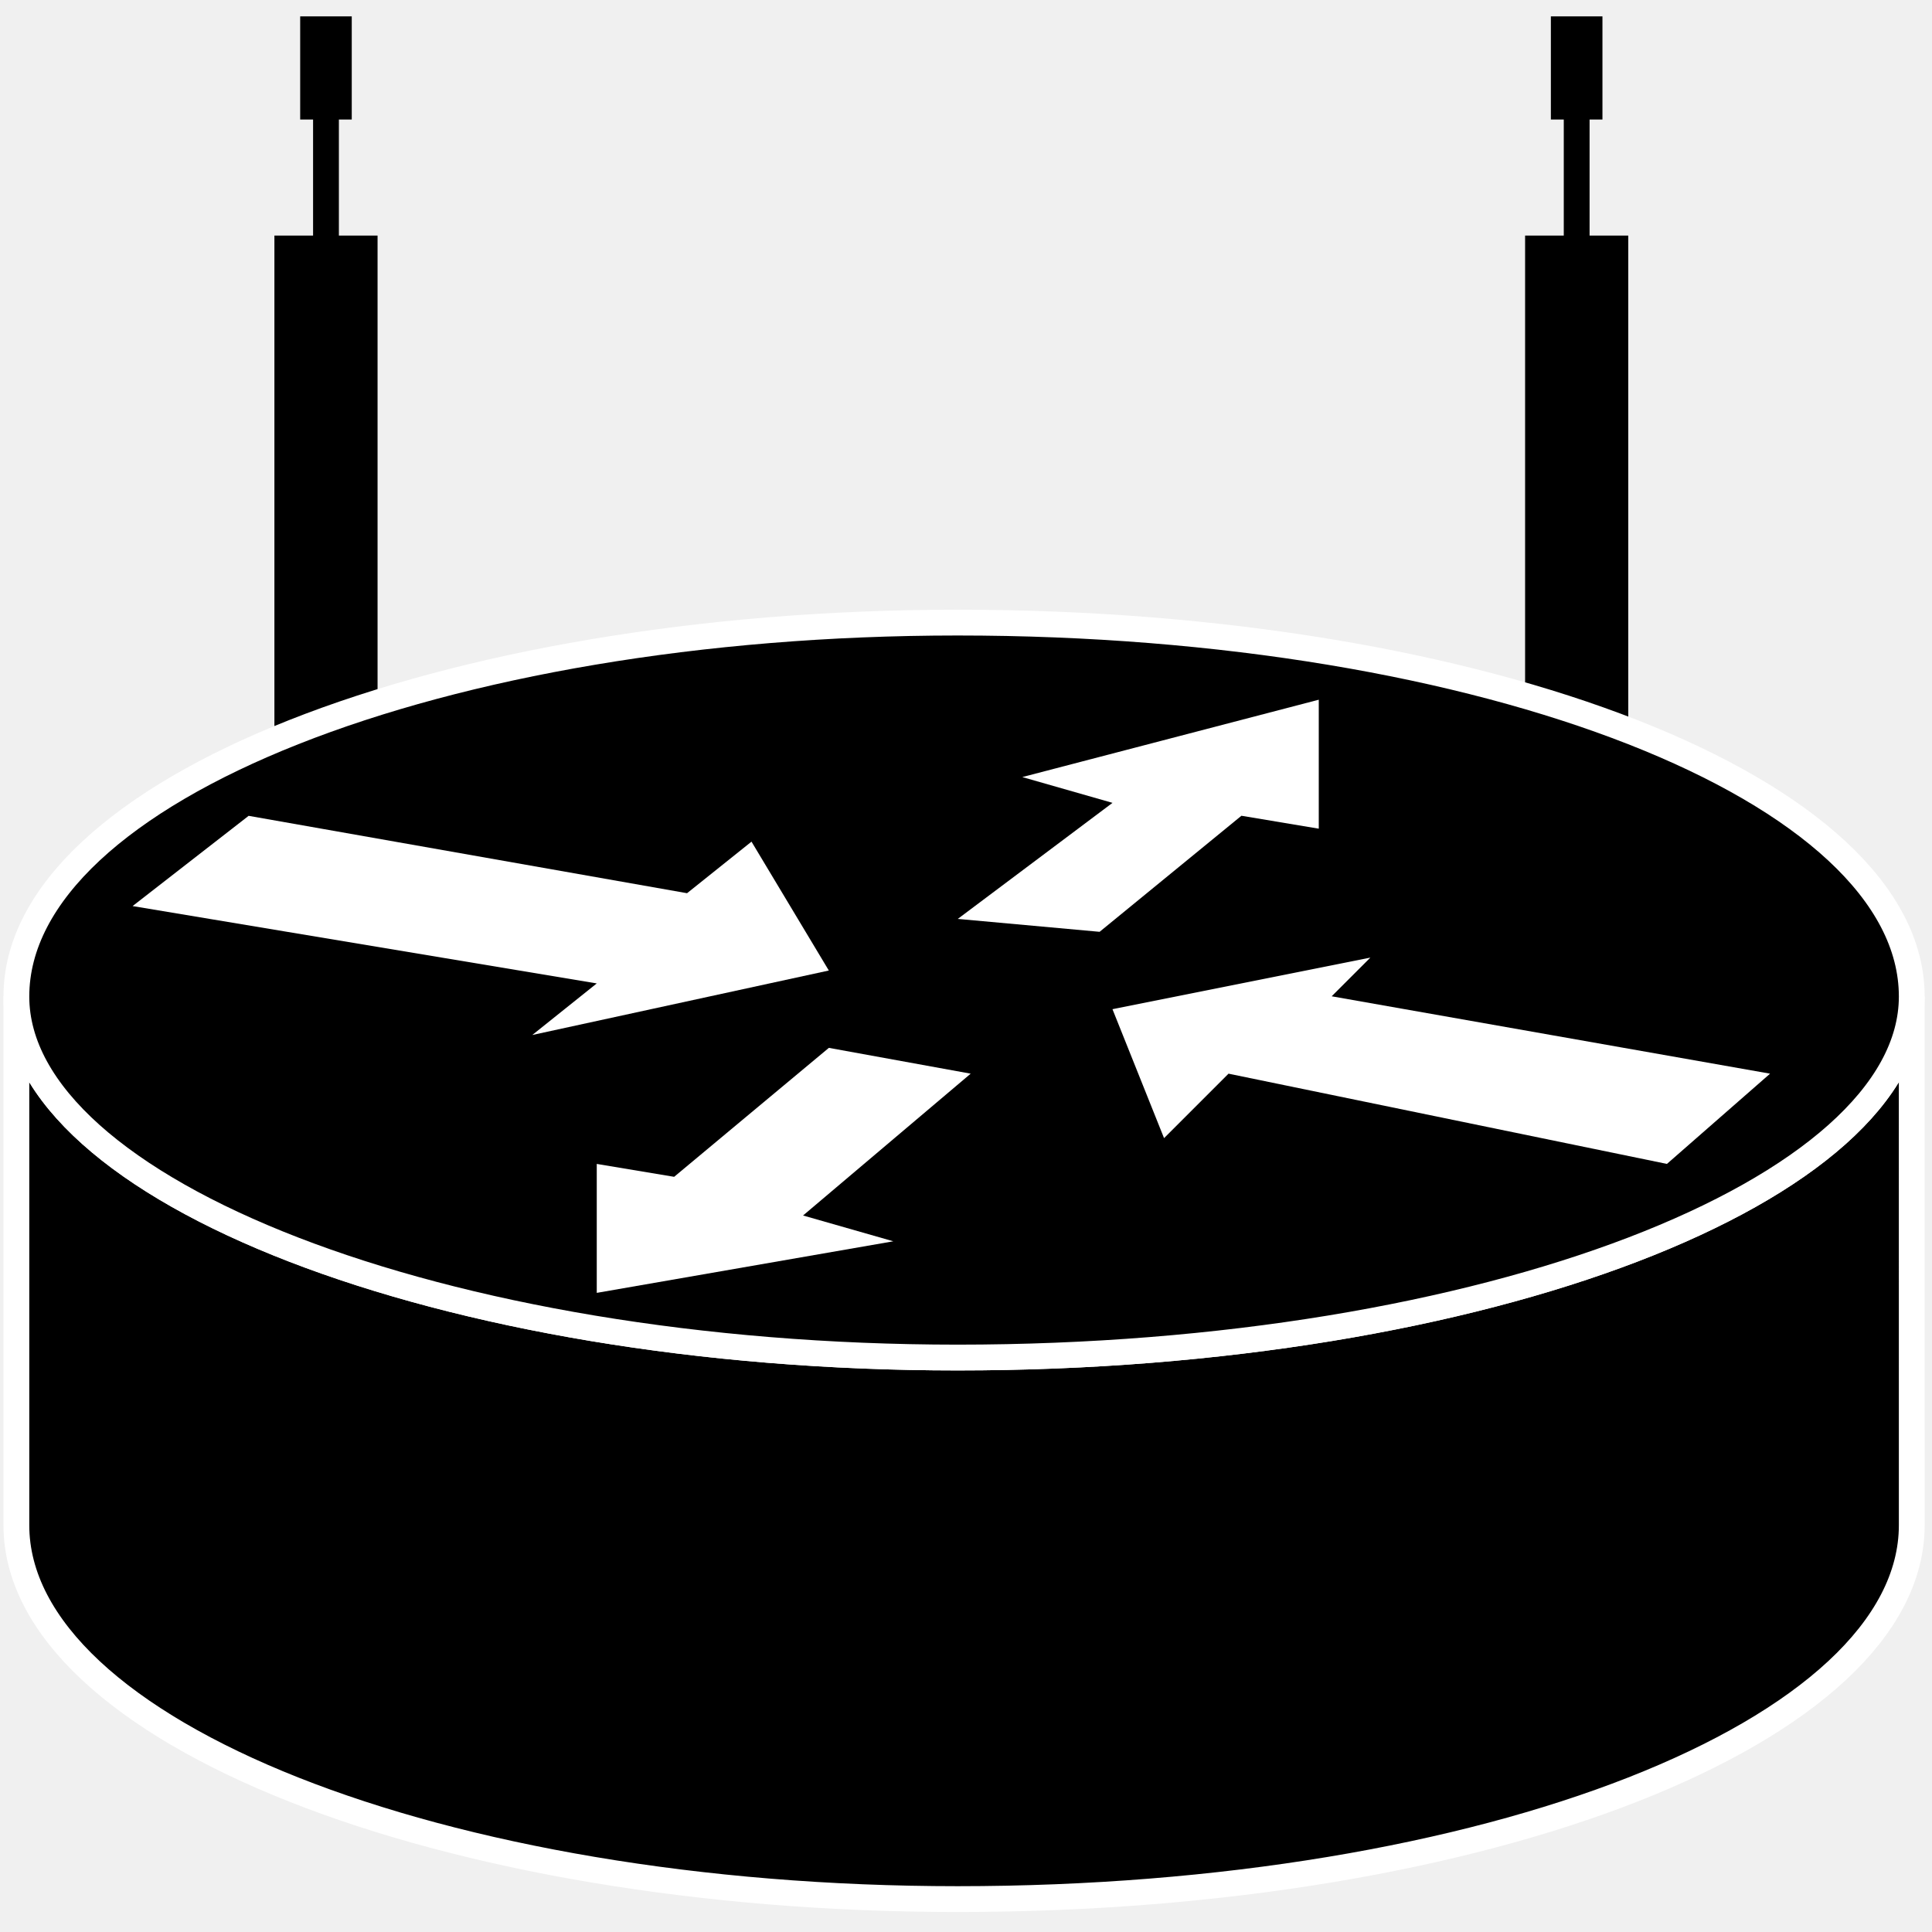
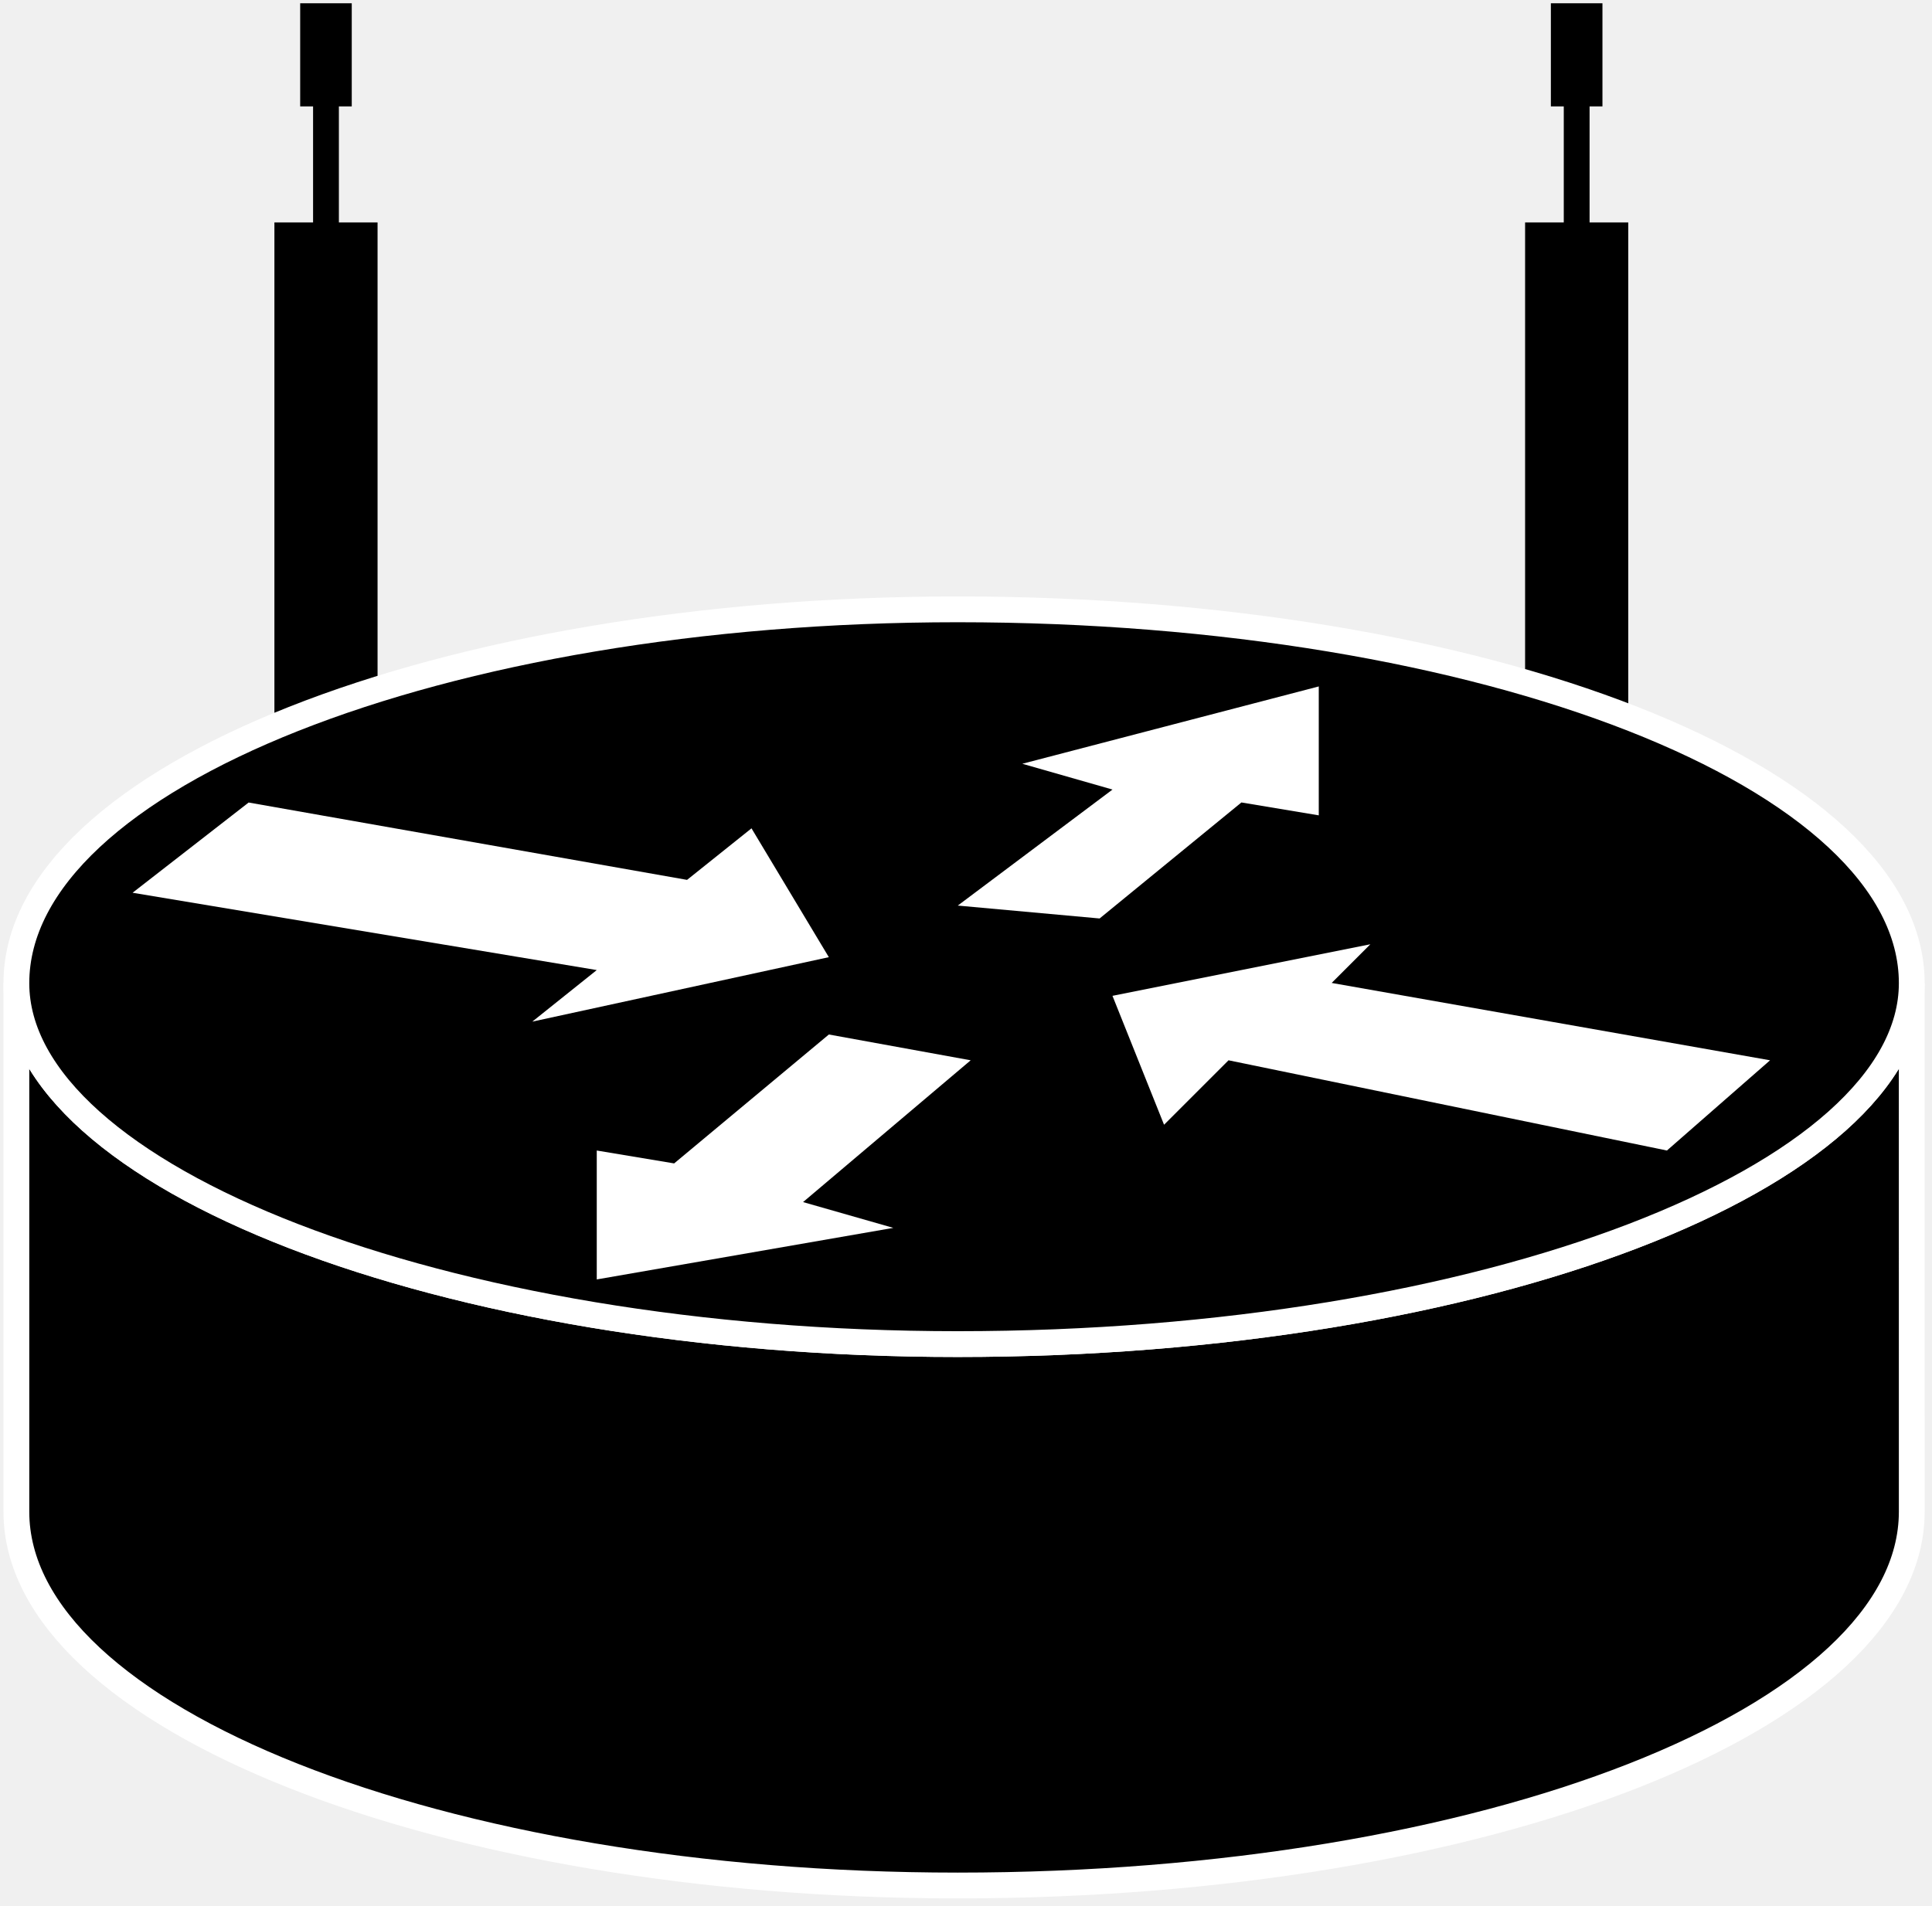
- <svg xmlns="http://www.w3.org/2000/svg" xmlns:xlink="http://www.w3.org/1999/xlink" viewBox="0 0 59 59" fill="#fff" fill-rule="evenodd" stroke="#000" stroke-linecap="round" stroke-linejoin="round">
+ <svg xmlns="http://www.w3.org/2000/svg" xmlns:xlink="http://www.w3.org/1999/xlink" viewBox="0 0.4 59 58.2" fill="#fff" fill-rule="evenodd" stroke="#000" stroke-linecap="round" stroke-linejoin="round">
  <style>.B{stroke-linejoin:miter}.C{stroke-width:.788}.D{stroke:none}.E{stroke-linecap:square}.F{stroke-width:3.15}</style>
  <use xlink:href="#A" x=".5" y=".5" />
  <symbol id="A" overflow="visible">
    <g fill="none" class="B E">
      <path d="M47.649 26.382V.788" class="C" />
      <path d="M47.649 25.988V8.269" class="F" />
    </g>
    <path d="M48.436 3.15h-1.575V0h1.575v3.15z" fill="#000" class="D" />
    <g fill="none" class="B E">
      <path d="M9.455 26.382V.788" class="C" />
      <path d="M9.455 25.988V8.269" class="F" />
    </g>
    <g fill="#000" class="D">
      <path d="M10.242 3.15H8.667V0h1.575v3.15z" />
      <use xlink:href="#C" />
    </g>
    <use xlink:href="#C" stroke="#fff" fill="none" class="B C" />
    <use xlink:href="#D" fill="#000" class="D" />
    <use xlink:href="#D" stroke="#fff" fill="none" class="B C" />
    <path d="M22.448 25.2l2.363 3.938-9.056 1.969 1.969-1.575-14.175-2.362 3.544-2.756 13.388 2.363 1.969-1.575zm12.6 9.056l-1.575-3.937 7.875-1.575-1.181 1.181 13.388 2.363-3.15 2.756-13.388-2.756-1.969 1.969zm-4.331-11.025l9.056-2.363v3.938l-2.362-.394-4.331 3.544-4.331-.394 4.725-3.544-2.756-.788zM26.78 37.407l-9.056 1.575v-3.938l2.363.394 4.725-3.938 4.331.788-5.119 4.331 2.756.788z" class="D" />
  </symbol>
  <defs>
    <path id="C" d="M57.881 29.932c0 5.906-12.994 11.025-29.138 11.025C12.994 40.957 0 35.838 0 29.932v16.144c0 6.3 12.994 11.419 28.744 11.419 16.144 0 29.138-5.119 29.138-11.419z" />
    <path id="D" d="M28.744 40.957c16.144 0 29.138-5.119 29.138-11.025 0-6.3-12.994-11.419-29.138-11.419C12.994 18.513 0 23.632 0 29.932c0 5.906 12.994 11.025 28.744 11.025z" />
  </defs>
</svg>
